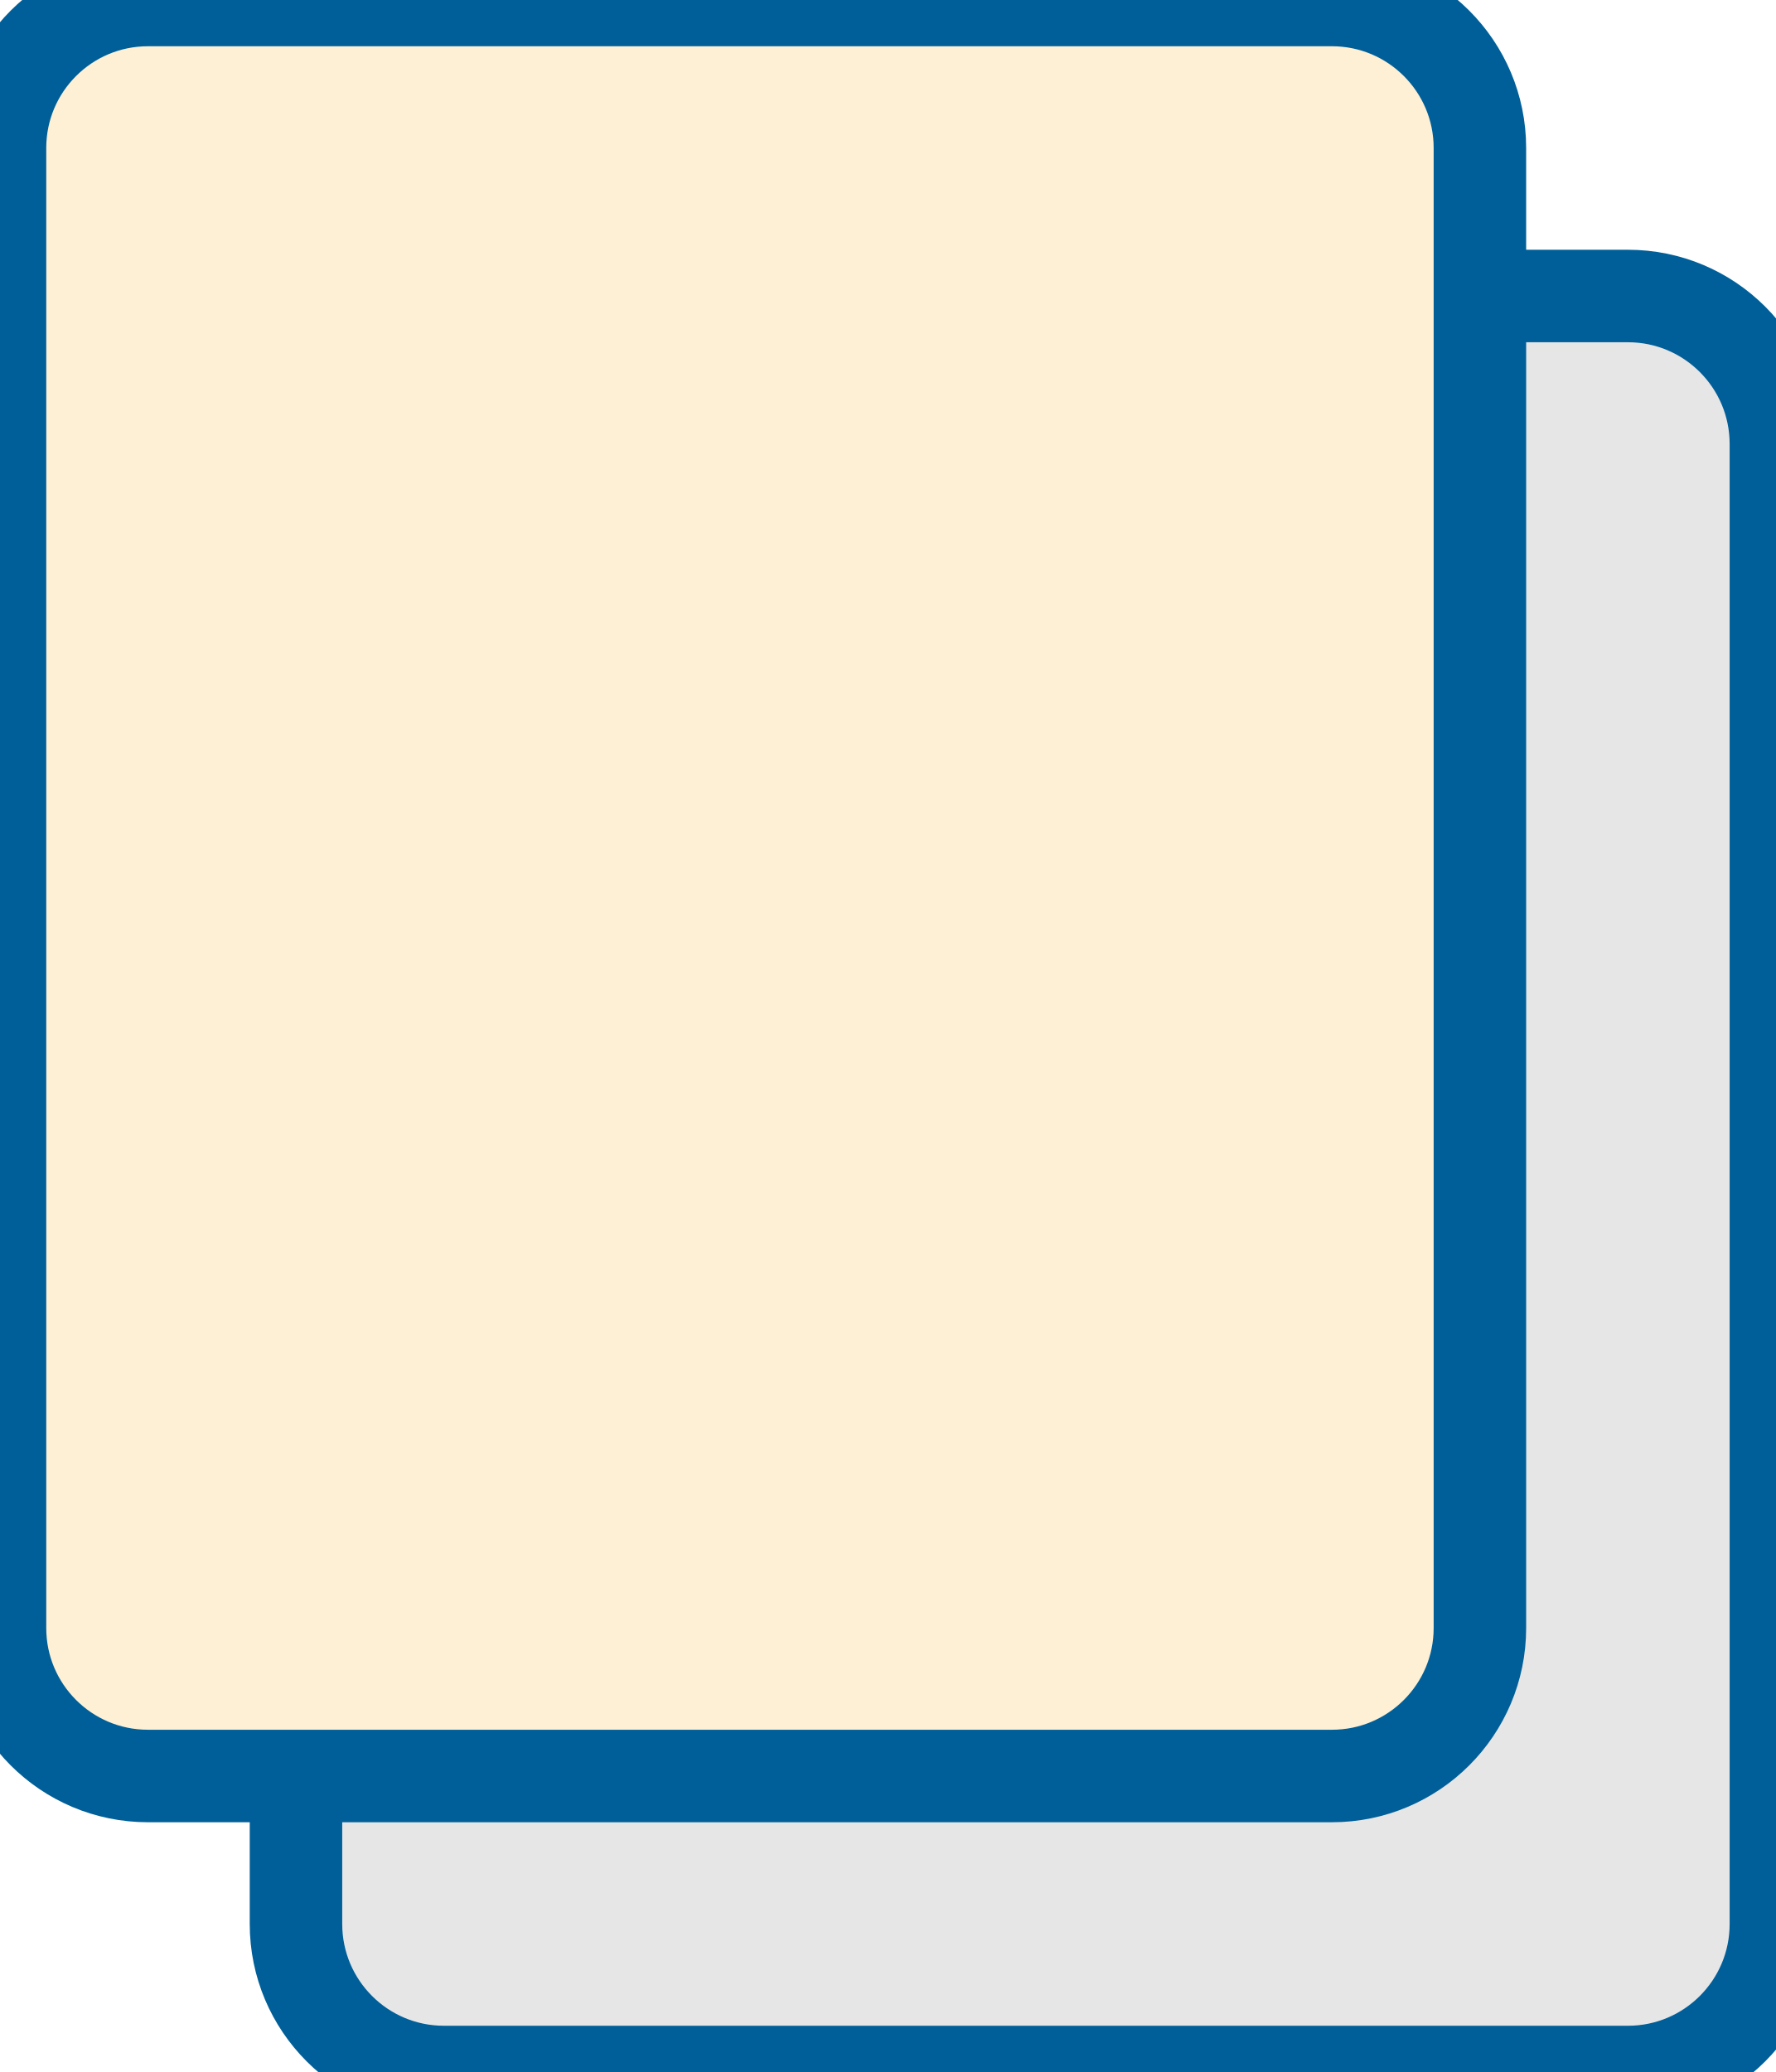
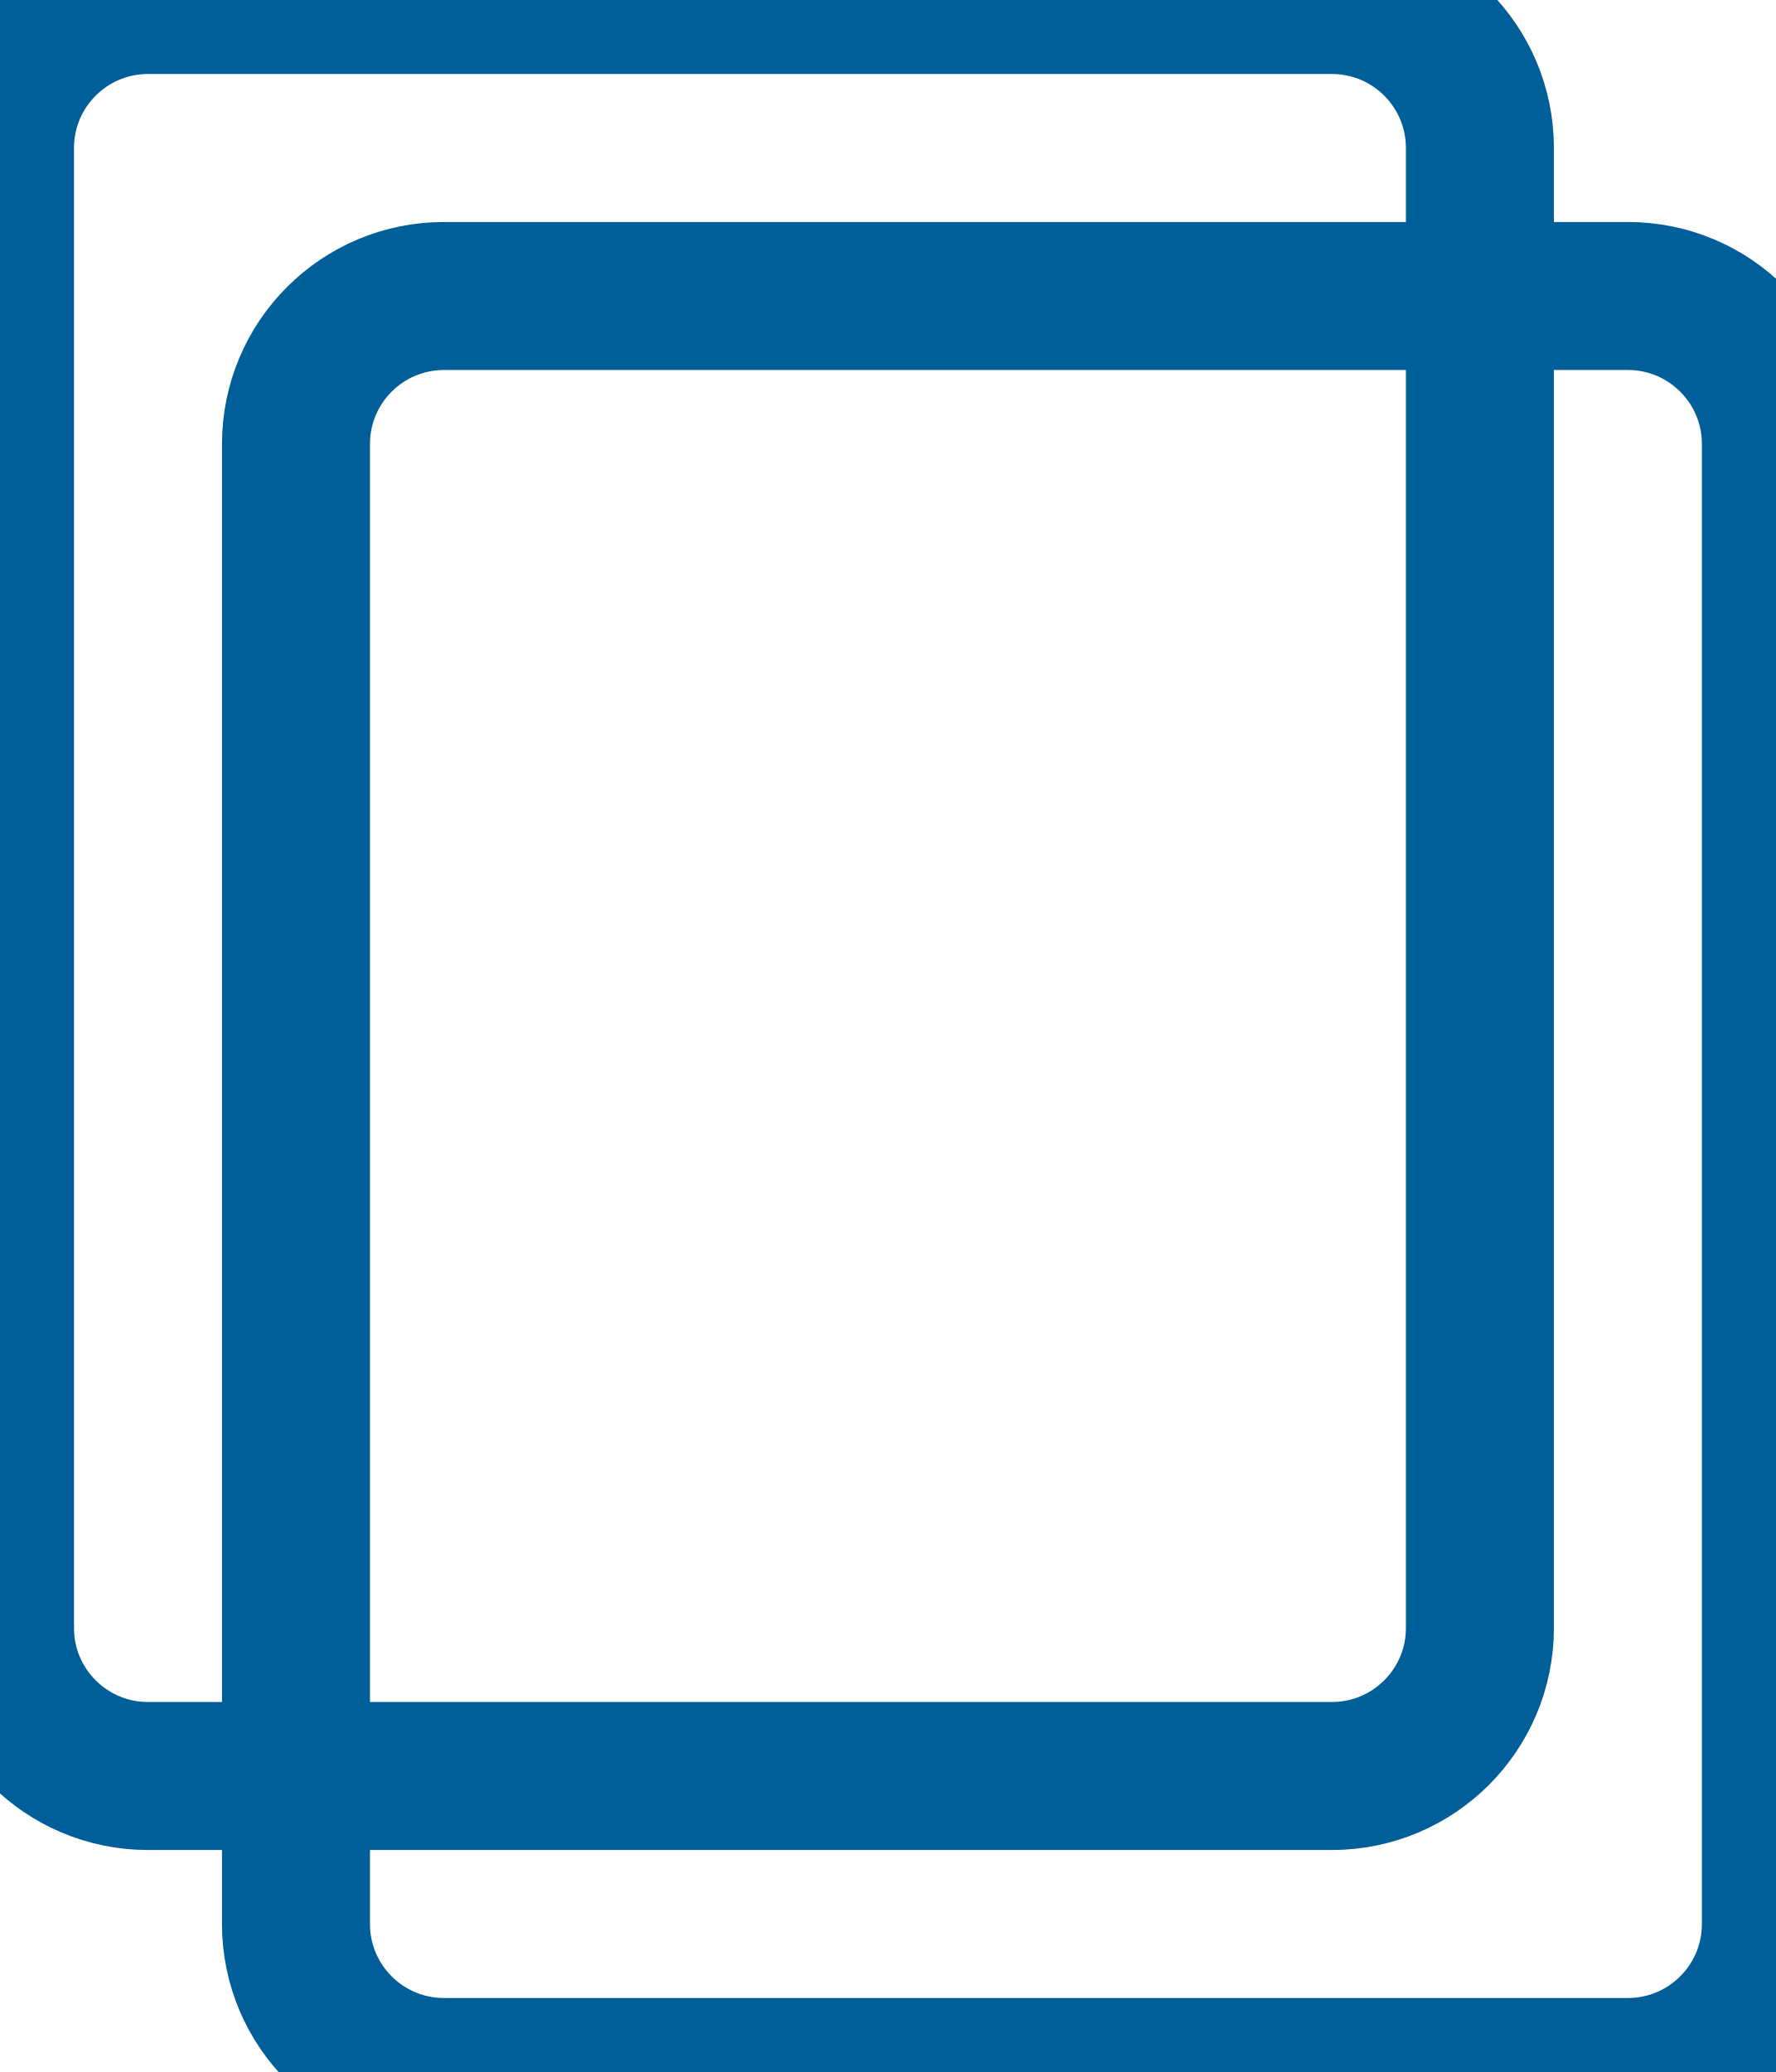
<svg xmlns="http://www.w3.org/2000/svg" viewBox="32 16 192 224">
-   <rect fill="#E6E6E6" height="192" rx="16" ry="16" stroke="#005F99" stroke-width="10" width="160" x="64" y="48" />
-   <rect fill="#FDF0D5" height="192" rx="16" ry="16" stroke="#005F99" stroke-width="10" width="160" x="32" y="16" />
+   <rect fill="none" height="192" rx="16" ry="16" stroke="#005F99" stroke-width="16" width="160" x="64" y="48" />
+   <rect fill="none" height="192" rx="16" ry="16" stroke="#005F99" stroke-width="16" width="160" x="32" y="16" />
</svg>
